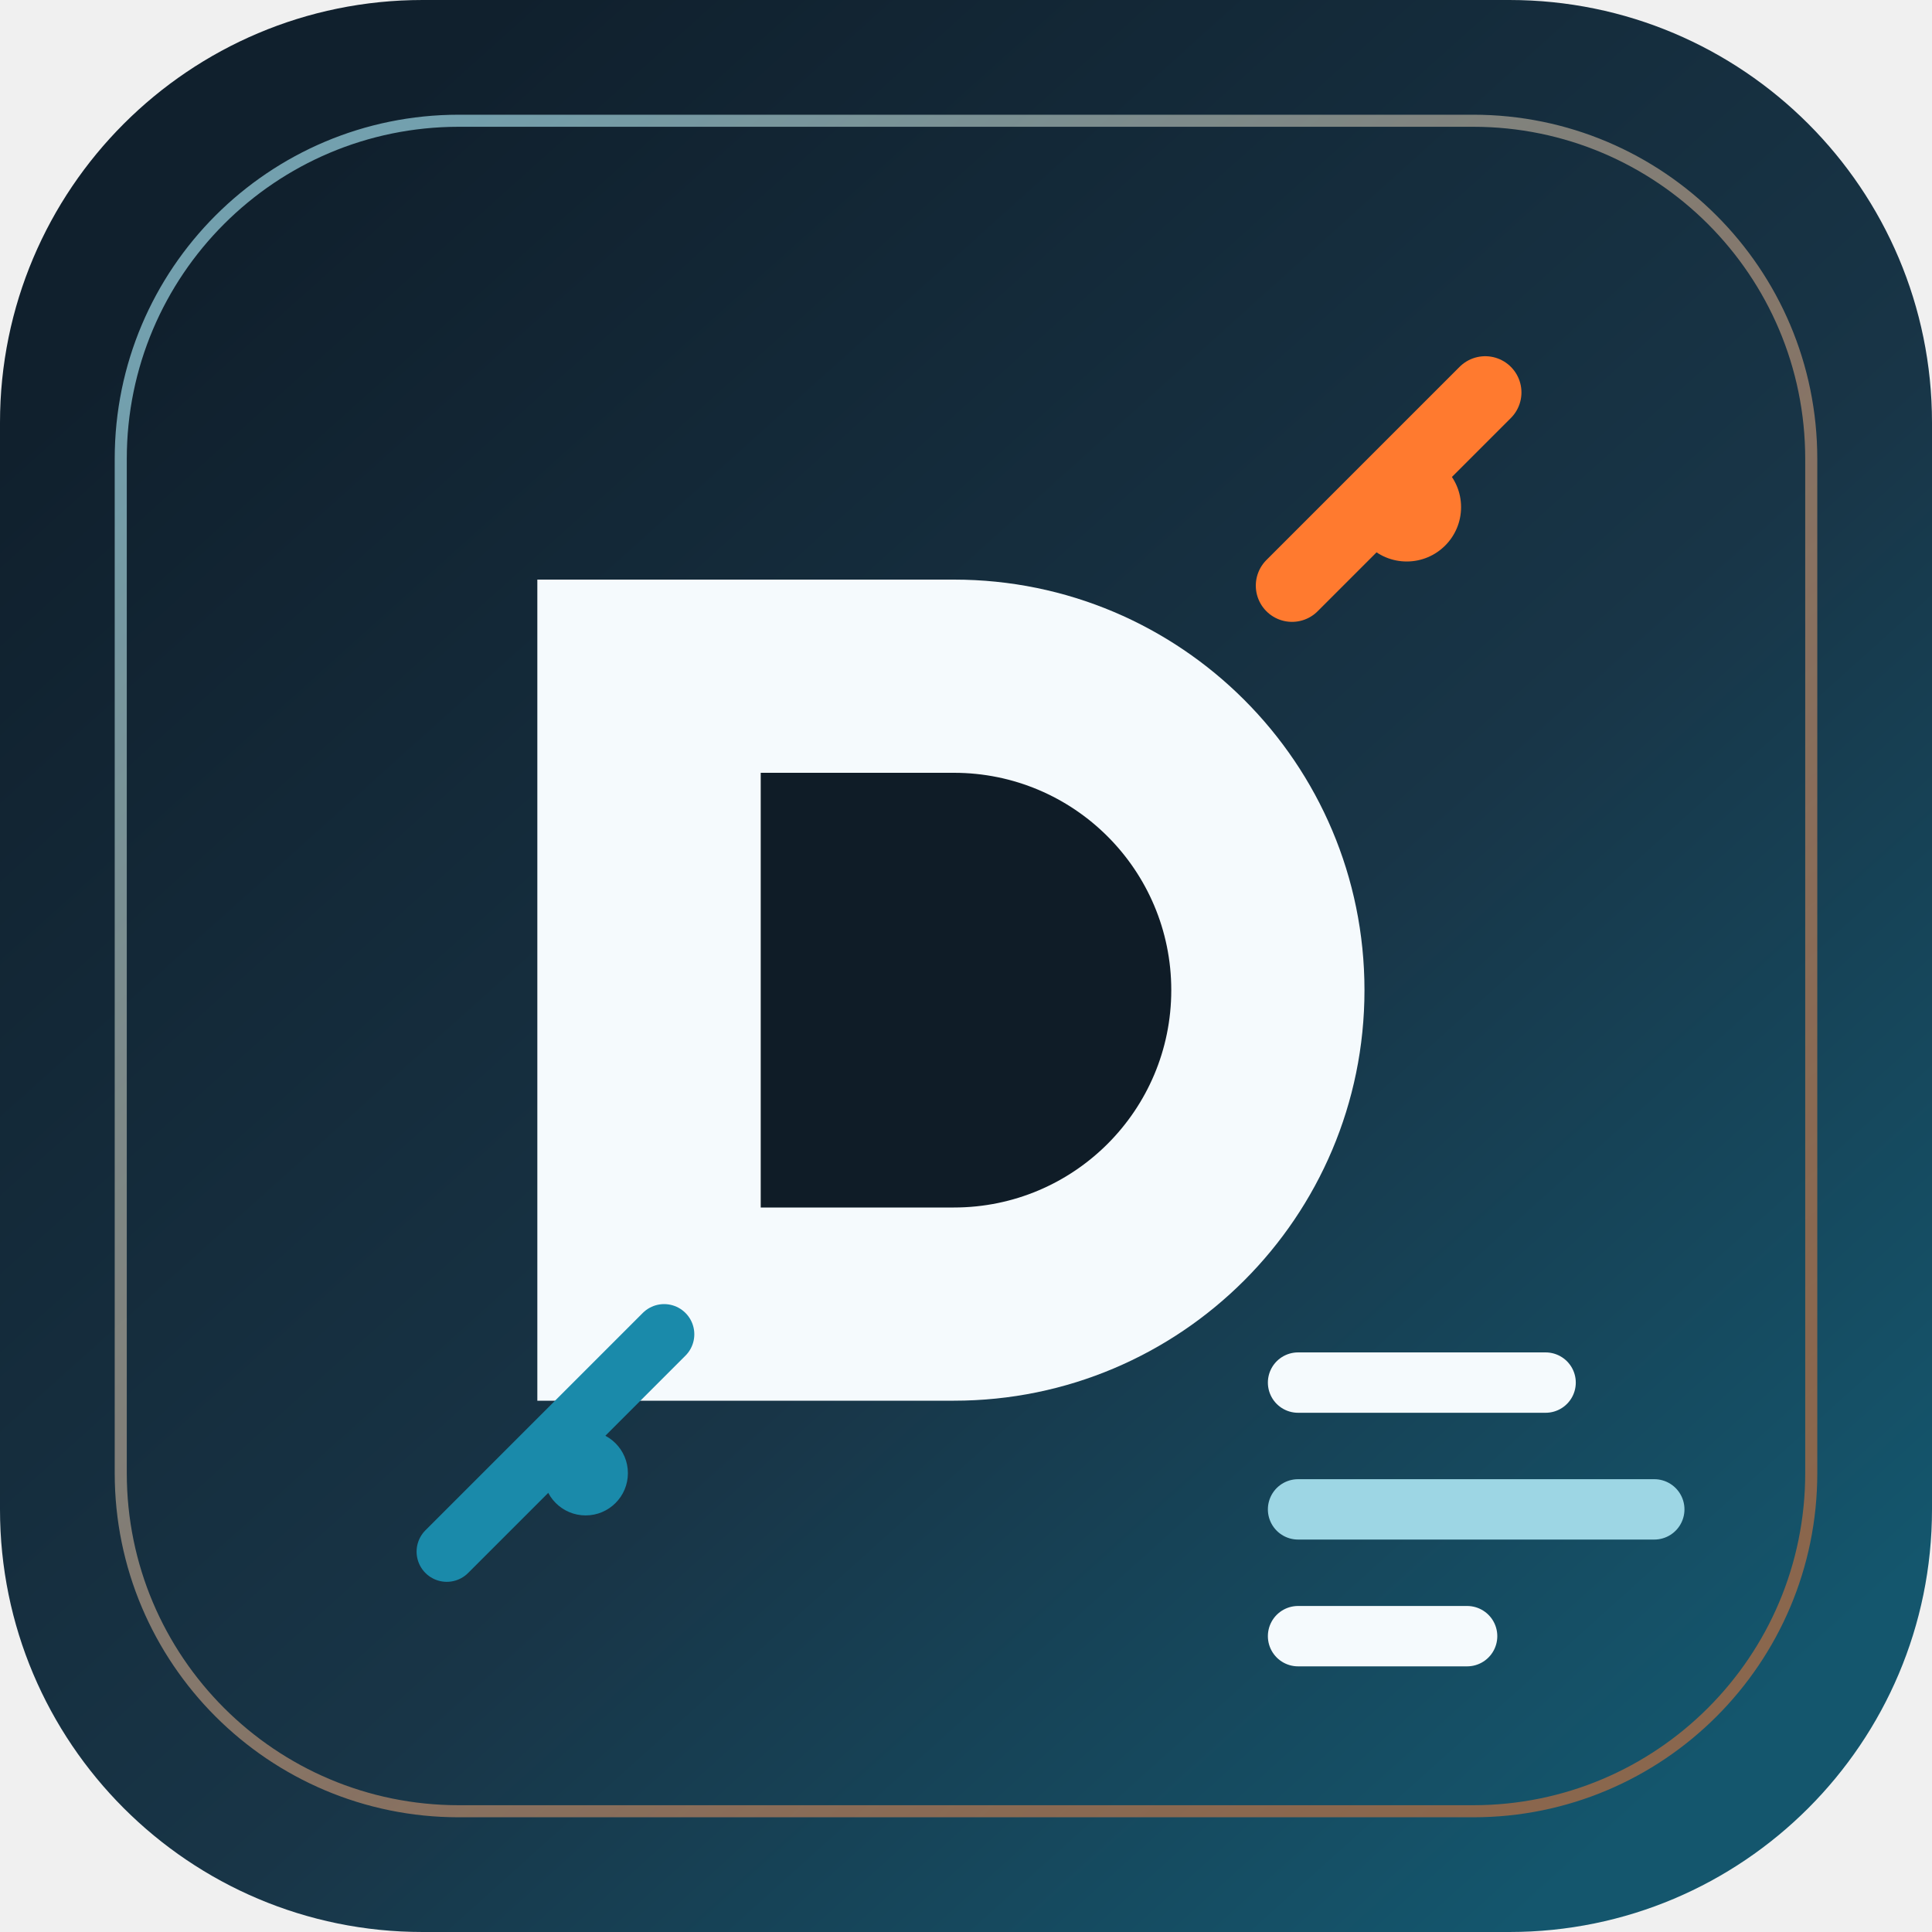
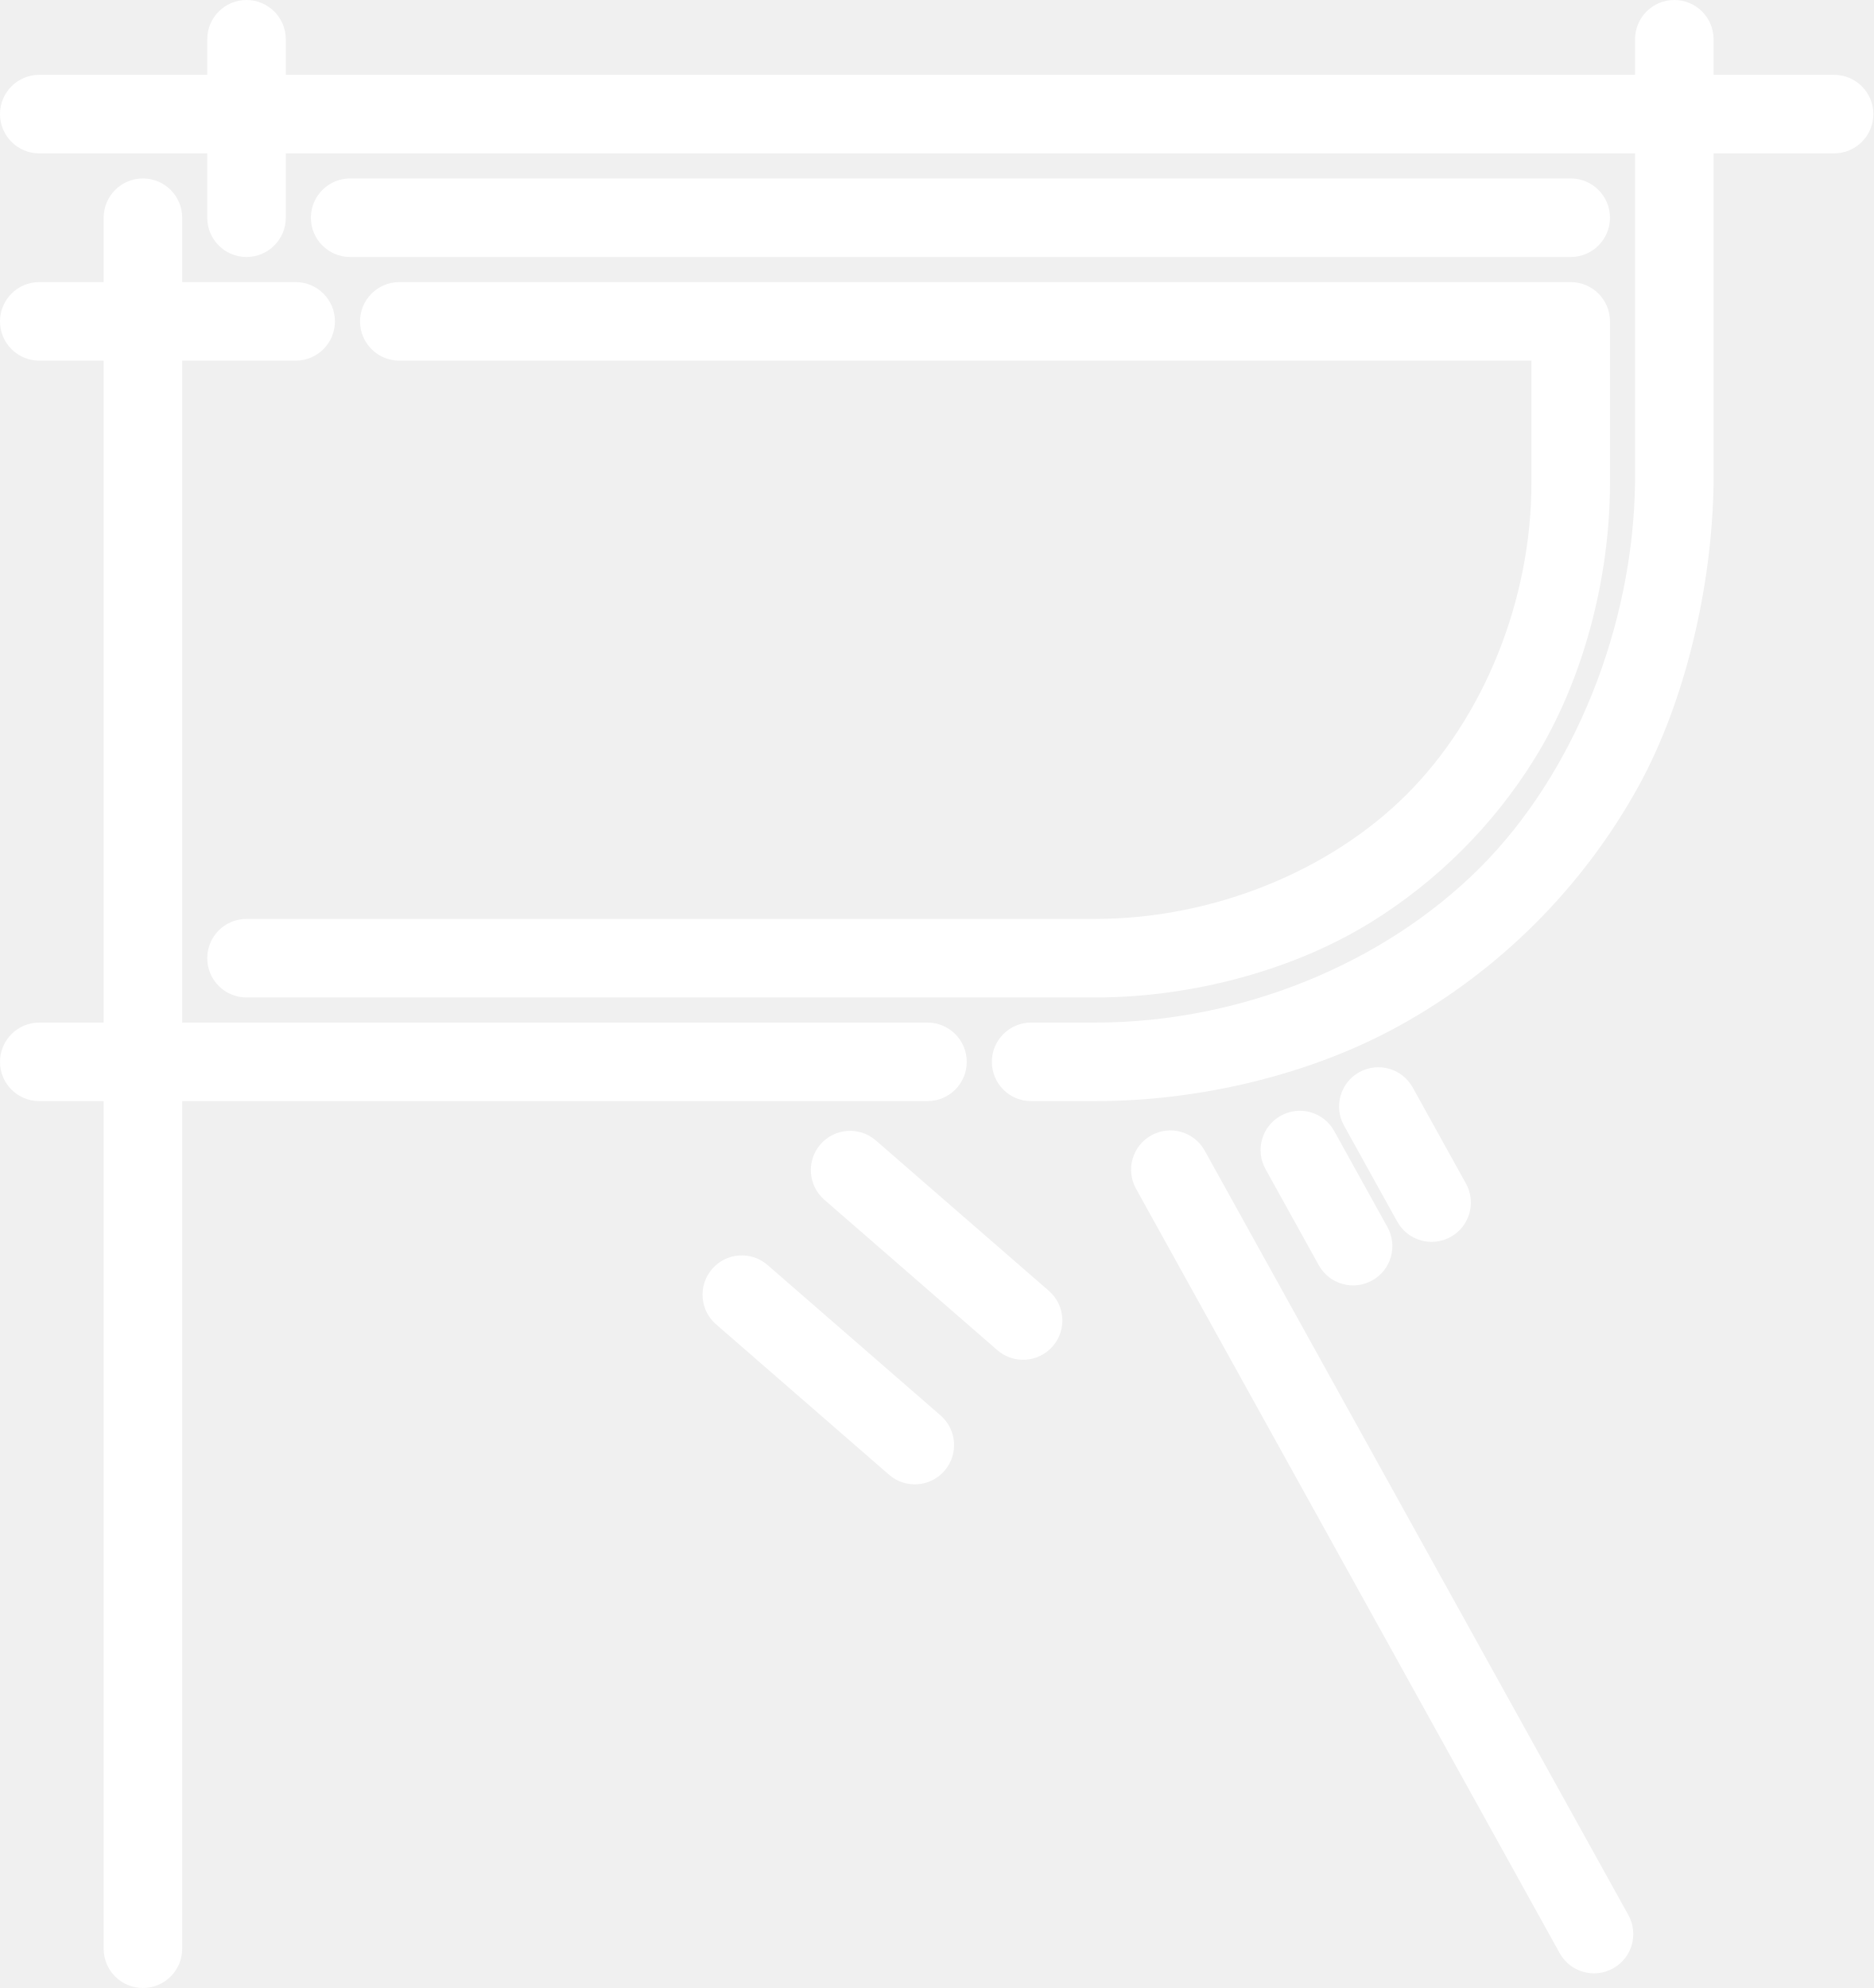
- <svg xmlns="http://www.w3.org/2000/svg" width="640" height="640" viewBox="0 0 640 640" fill="none">
-   <rect width="640" height="640" rx="140" fill="url(#bg)" />
-   <rect x="40" y="40" width="560" height="560" rx="112" stroke="url(#line)" stroke-width="4" />
-   <path d="M178 192H316C391.111 192 452 252.889 452 328C452 403.111 391.111 464 316 464H178V192Z" fill="#F5FAFD" />
-   <path d="M252 256H316C355.765 256 388 288.235 388 328C388 367.765 355.765 400 316 400H252V256Z" fill="#0F1C27" />
-   <path d="M428 194L492 130" stroke="#FF7A2F" stroke-width="24" stroke-linecap="round" />
-   <path d="M148 514L220 442" stroke="#1A8AAA" stroke-width="20" stroke-linecap="round" />
-   <circle cx="466" cy="168" r="18" fill="#FF7A2F" />
-   <circle cx="194" cy="488" r="14" fill="#1A8AAA" />
-   <path d="M430 458H512" stroke="#F5FAFD" stroke-width="20" stroke-linecap="round" />
-   <path d="M430 500H548" stroke="#9DD6E4" stroke-width="20" stroke-linecap="round" />
-   <path d="M430 542H486" stroke="#F5FAFD" stroke-width="20" stroke-linecap="round" />
+ <svg xmlns="http://www.w3.org/2000/svg" id="_レイヤー_2" data-name="レイヤー 2" viewBox="0 0 497.06 527.4">
  <defs>
-     <linearGradient id="bg" x1="88" y1="70" x2="556" y2="590" gradientUnits="userSpaceOnUse">
-       <stop stop-color="#10202D" />
-       <stop offset="0.58" stop-color="#183547" />
-       <stop offset="1" stop-color="#14566D" />
-     </linearGradient>
-     <linearGradient id="line" x1="92" y1="88" x2="524" y2="572" gradientUnits="userSpaceOnUse">
-       <stop stop-color="#9DD6E4" stop-opacity="0.7" />
-       <stop offset="1" stop-color="#FF7A2F" stop-opacity="0.5" />
-     </linearGradient>
+     <style>
+       .cls-1 {
+         fill: #fff;
+         stroke: #fff;
+         stroke-miterlimit: 10;
+       }
+     </style>
  </defs>
+   <g id="_レイヤー_6" data-name="レイヤー 6">
+     <path id="_キ" data-name="キ" class="cls-1" d="M256.01,281.7h0c0,5.48-4.44,9.92-9.92,9.92H47.84v225.36c0,5.48-4.44,9.92-9.92,9.92h0c-5.48,0-9.92-4.44-9.92-9.92v-225.36H10.42c-5.48,0-9.92-4.44-9.92-9.92h0c0-5.48,4.44-9.92,9.92-9.92h17.58V95.18H10.42c-5.48,0-9.92-4.44-9.92-9.92h0c0-5.48,4.44-9.92,9.92-9.92h17.58v-17.58c0-5.48,4.44-9.92,9.92-9.92h0c5.48,0,9.92,4.44,9.92,9.92v17.58h30.61c5.48,0,9.92,4.44,9.92,9.92h0c0,5.48-4.44,9.92-9.92,9.92h-30.61v176.6h198.25c5.48,0,9.92,4.44,9.92,9.92Z" />
+     <rect id="_ラ" data-name="ラ" class="cls-1" x="82.99" y="47.84" width="343.69" height="19.84" rx="9.92" ry="9.92" />
+     <path id="_ラ-2" data-name="ラ" class="cls-1" d="M416.76,75.34c5.48,0,9.92,4.44,9.92,9.92v42.8c0,25.67-7.26,52.47-19.84,72.81-5.44,8.81-11.89,16.94-19.18,24.23-7.29,7.29-15.42,13.74-24.23,19.18-20.34,12.58-47.15,19.84-72.82,19.84H65.41c-5.48,0-9.92-4.44-9.92-9.92h0c0-5.48,4.44-9.92,9.92-9.92h225.2c31.31,0,62.5-12.69,83.02-33.21s33.21-51.7,33.21-83.01v-32.88H105.95c-5.48,0-9.92-4.44-9.92-9.92h0c0-5.48,4.44-9.92,9.92-9.92h310.81Z" />
+     <path id="_サ" data-name="サ" class="cls-1" d="M496.56,30.27h0c0,5.48-4.44,9.92-9.92,9.92h-32.47v87.87c-.35,27.29-7.5,57.86-19.84,80.26-14.7,26.69-36.76,48.76-63.46,63.46-22.96,12.65-52.18,19.84-80.24,19.84h-17.04c-5.48,0-9.92-4.44-9.92-9.92h0c0-5.48,4.44-9.92,9.92-9.92h17.02c38.91,0,76.97-15.77,102.46-41.27,25.1-25.09,40.77-64.26,41.26-102.45.01-.6.01.61.01,0h-.01V40.19H75.33v17.57c0,5.48-4.44,9.92-9.92,9.92h0c-5.48,0-9.92-4.44-9.92-9.92v-17.57H10.42c-5.48,0-9.92-4.44-9.92-9.92h0c0-5.48,4.44-9.92,9.92-9.92h45.07v-9.93c0-5.48,4.44-9.92,9.92-9.92h0c5.48,0,9.92,4.44,9.92,9.92v9.93h359v-9.93c0-5.48,4.44-9.92,9.92-9.92h0c5.48,0,9.92,4.44,9.92,9.92v9.93h32.47c5.48,0,9.92,4.44,9.92,9.92Z" />
+     <rect id="_ヅ" data-name="ヅ" class="cls-1" x="238.59" y="290.04" width="19.84" height="80.66" rx="9.92" ry="9.92" transform="translate(-163.86 301.18) rotate(-49)" />
+     <rect id="_ヅ-2" data-name="ヅ" class="cls-1" x="209.86" y="323.08" width="19.84" height="80.66" rx="9.92" ry="9.92" transform="translate(-198.68 290.87) rotate(-49)" />
+     <rect id="_ヅ-3" data-name="ヅ" class="cls-1" x="356.81" y="285.86" width="19.84" height="251.69" rx="9.92" ry="9.92" transform="translate(-153.61 229.41) rotate(-29)" />
+     <rect id="_ヅ-4" data-name="ヅ" class="cls-1" x="342.04" y="293.36" width="19.84" height="48.98" rx="9.92" ry="9.92" transform="translate(-109.97 210.48) rotate(-29)" />
+     <rect id="_ヅ-5" data-name="ヅ" class="cls-1" x="362.87" y="281.81" width="19.84" height="48.98" rx="9.92" ry="9.92" transform="translate(-101.76 219.13) rotate(-29)" />
+   </g>
</svg>
